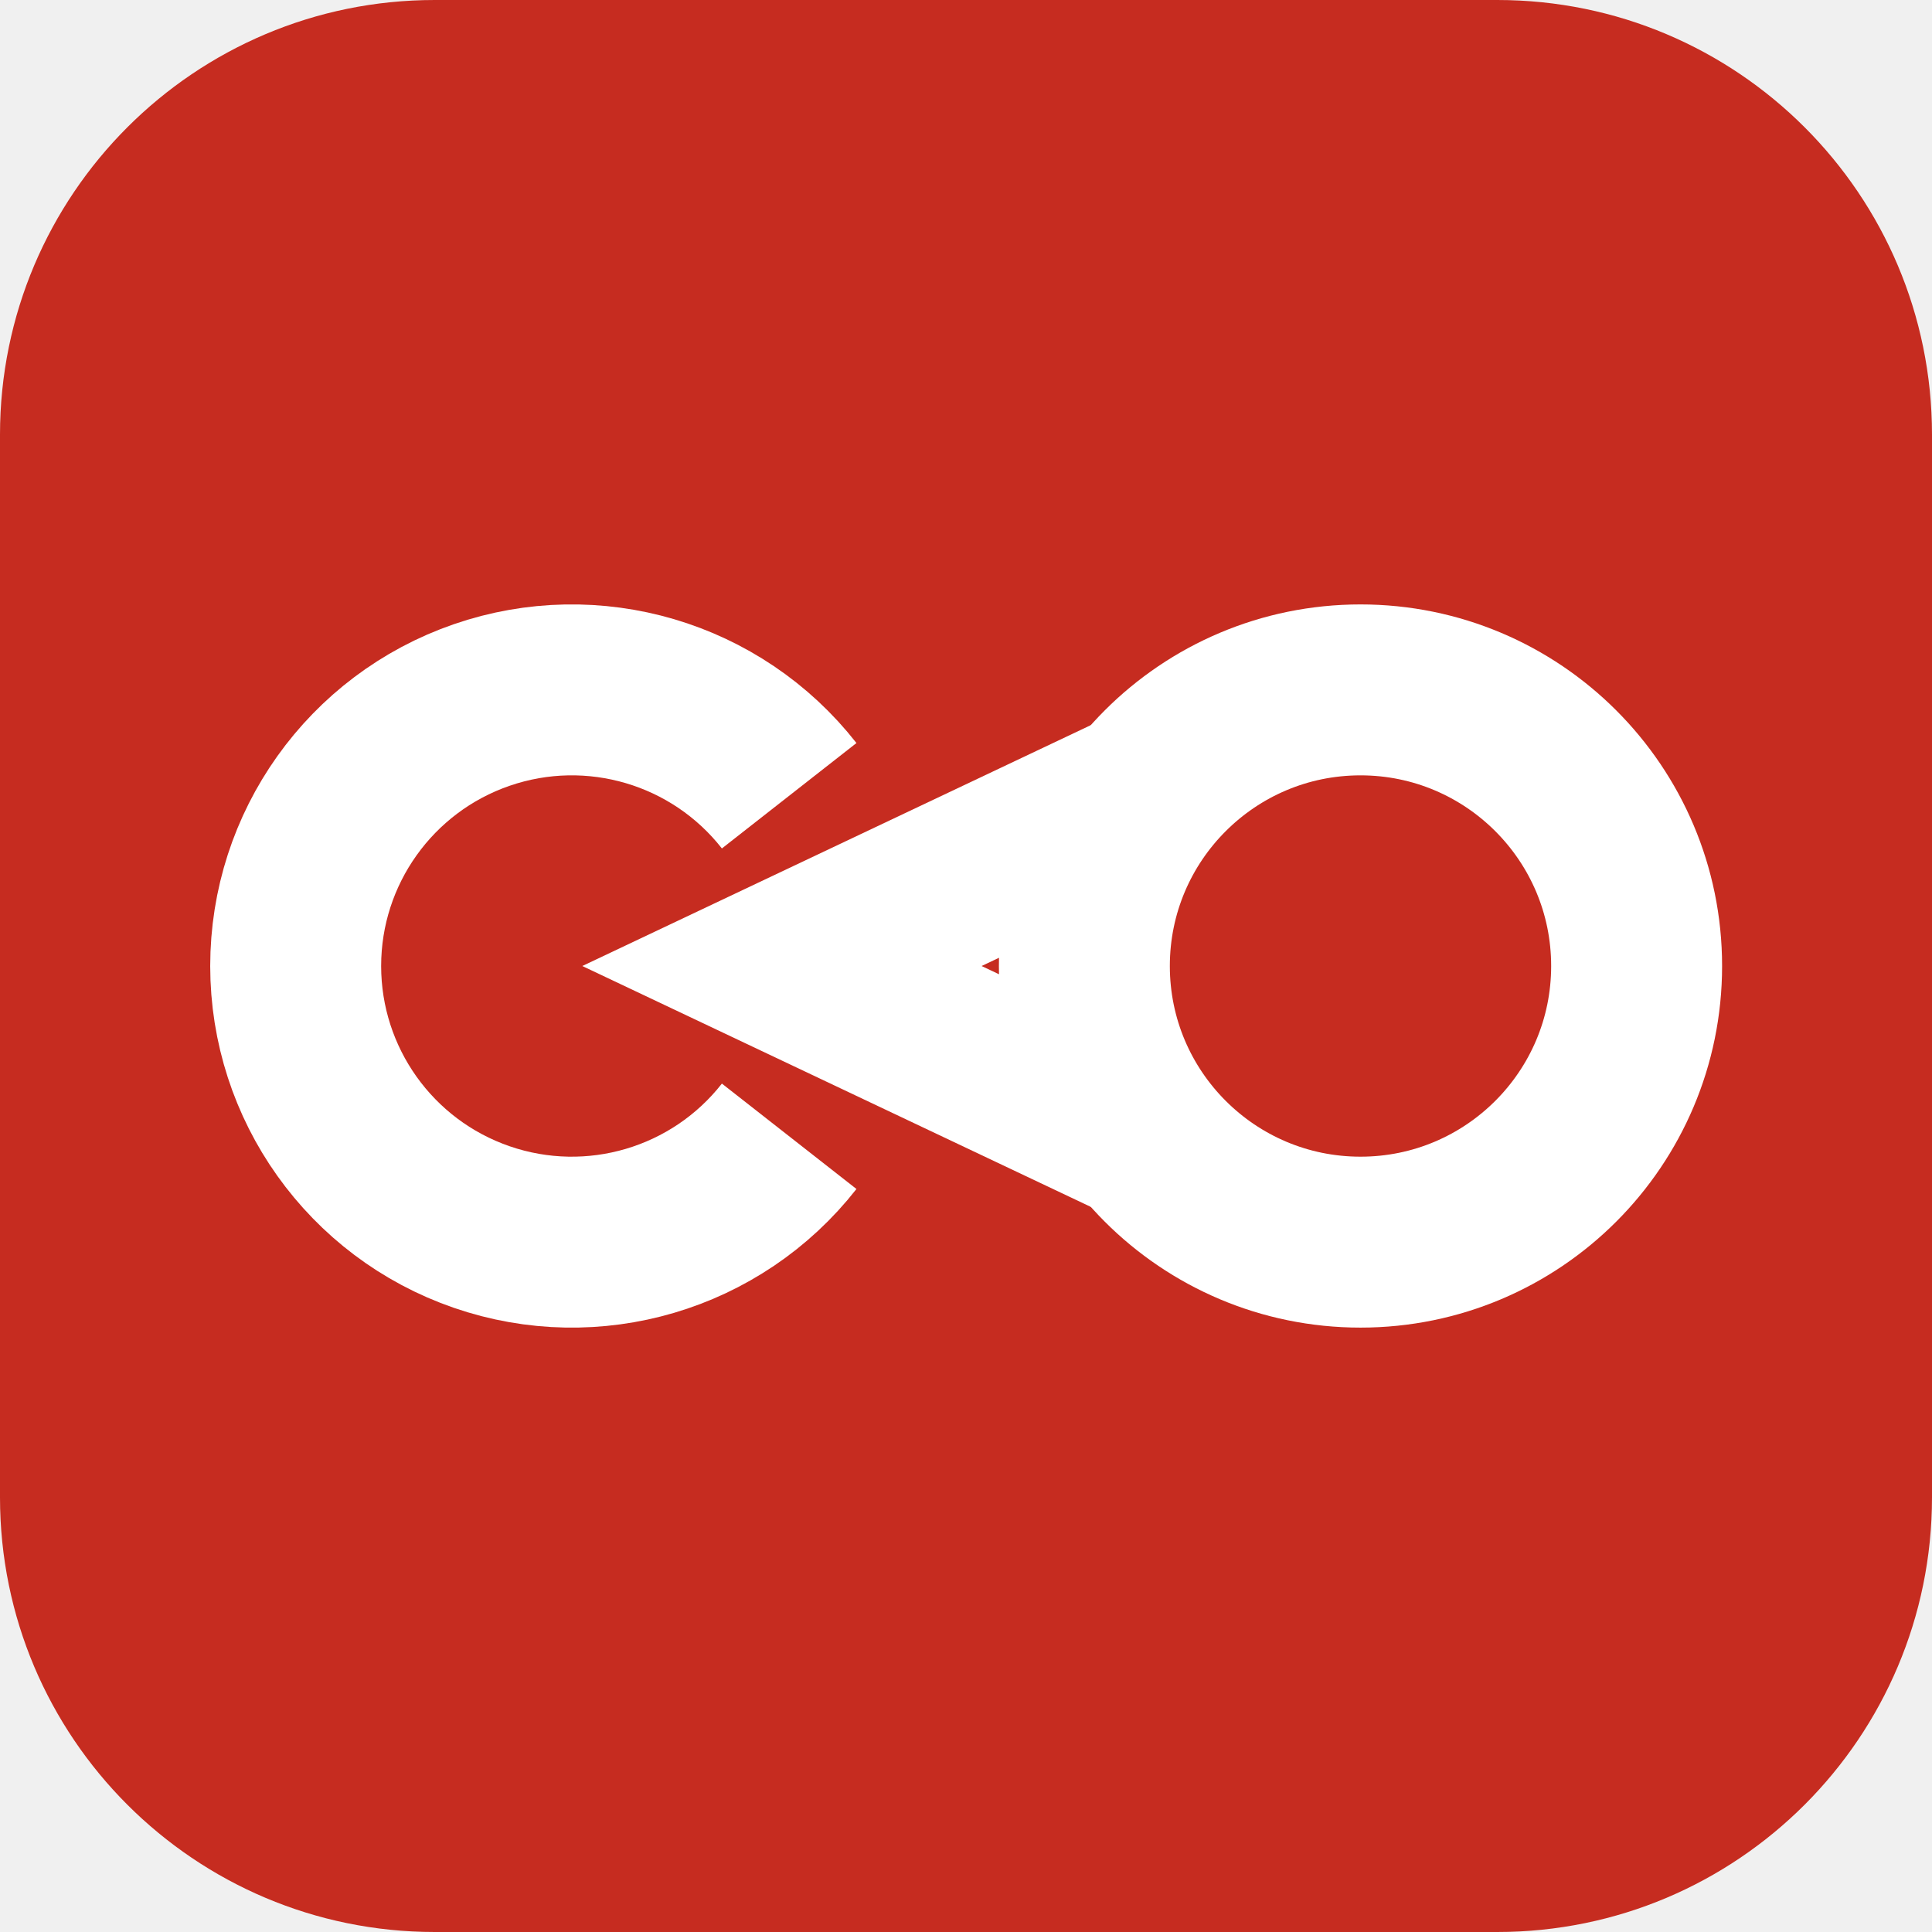
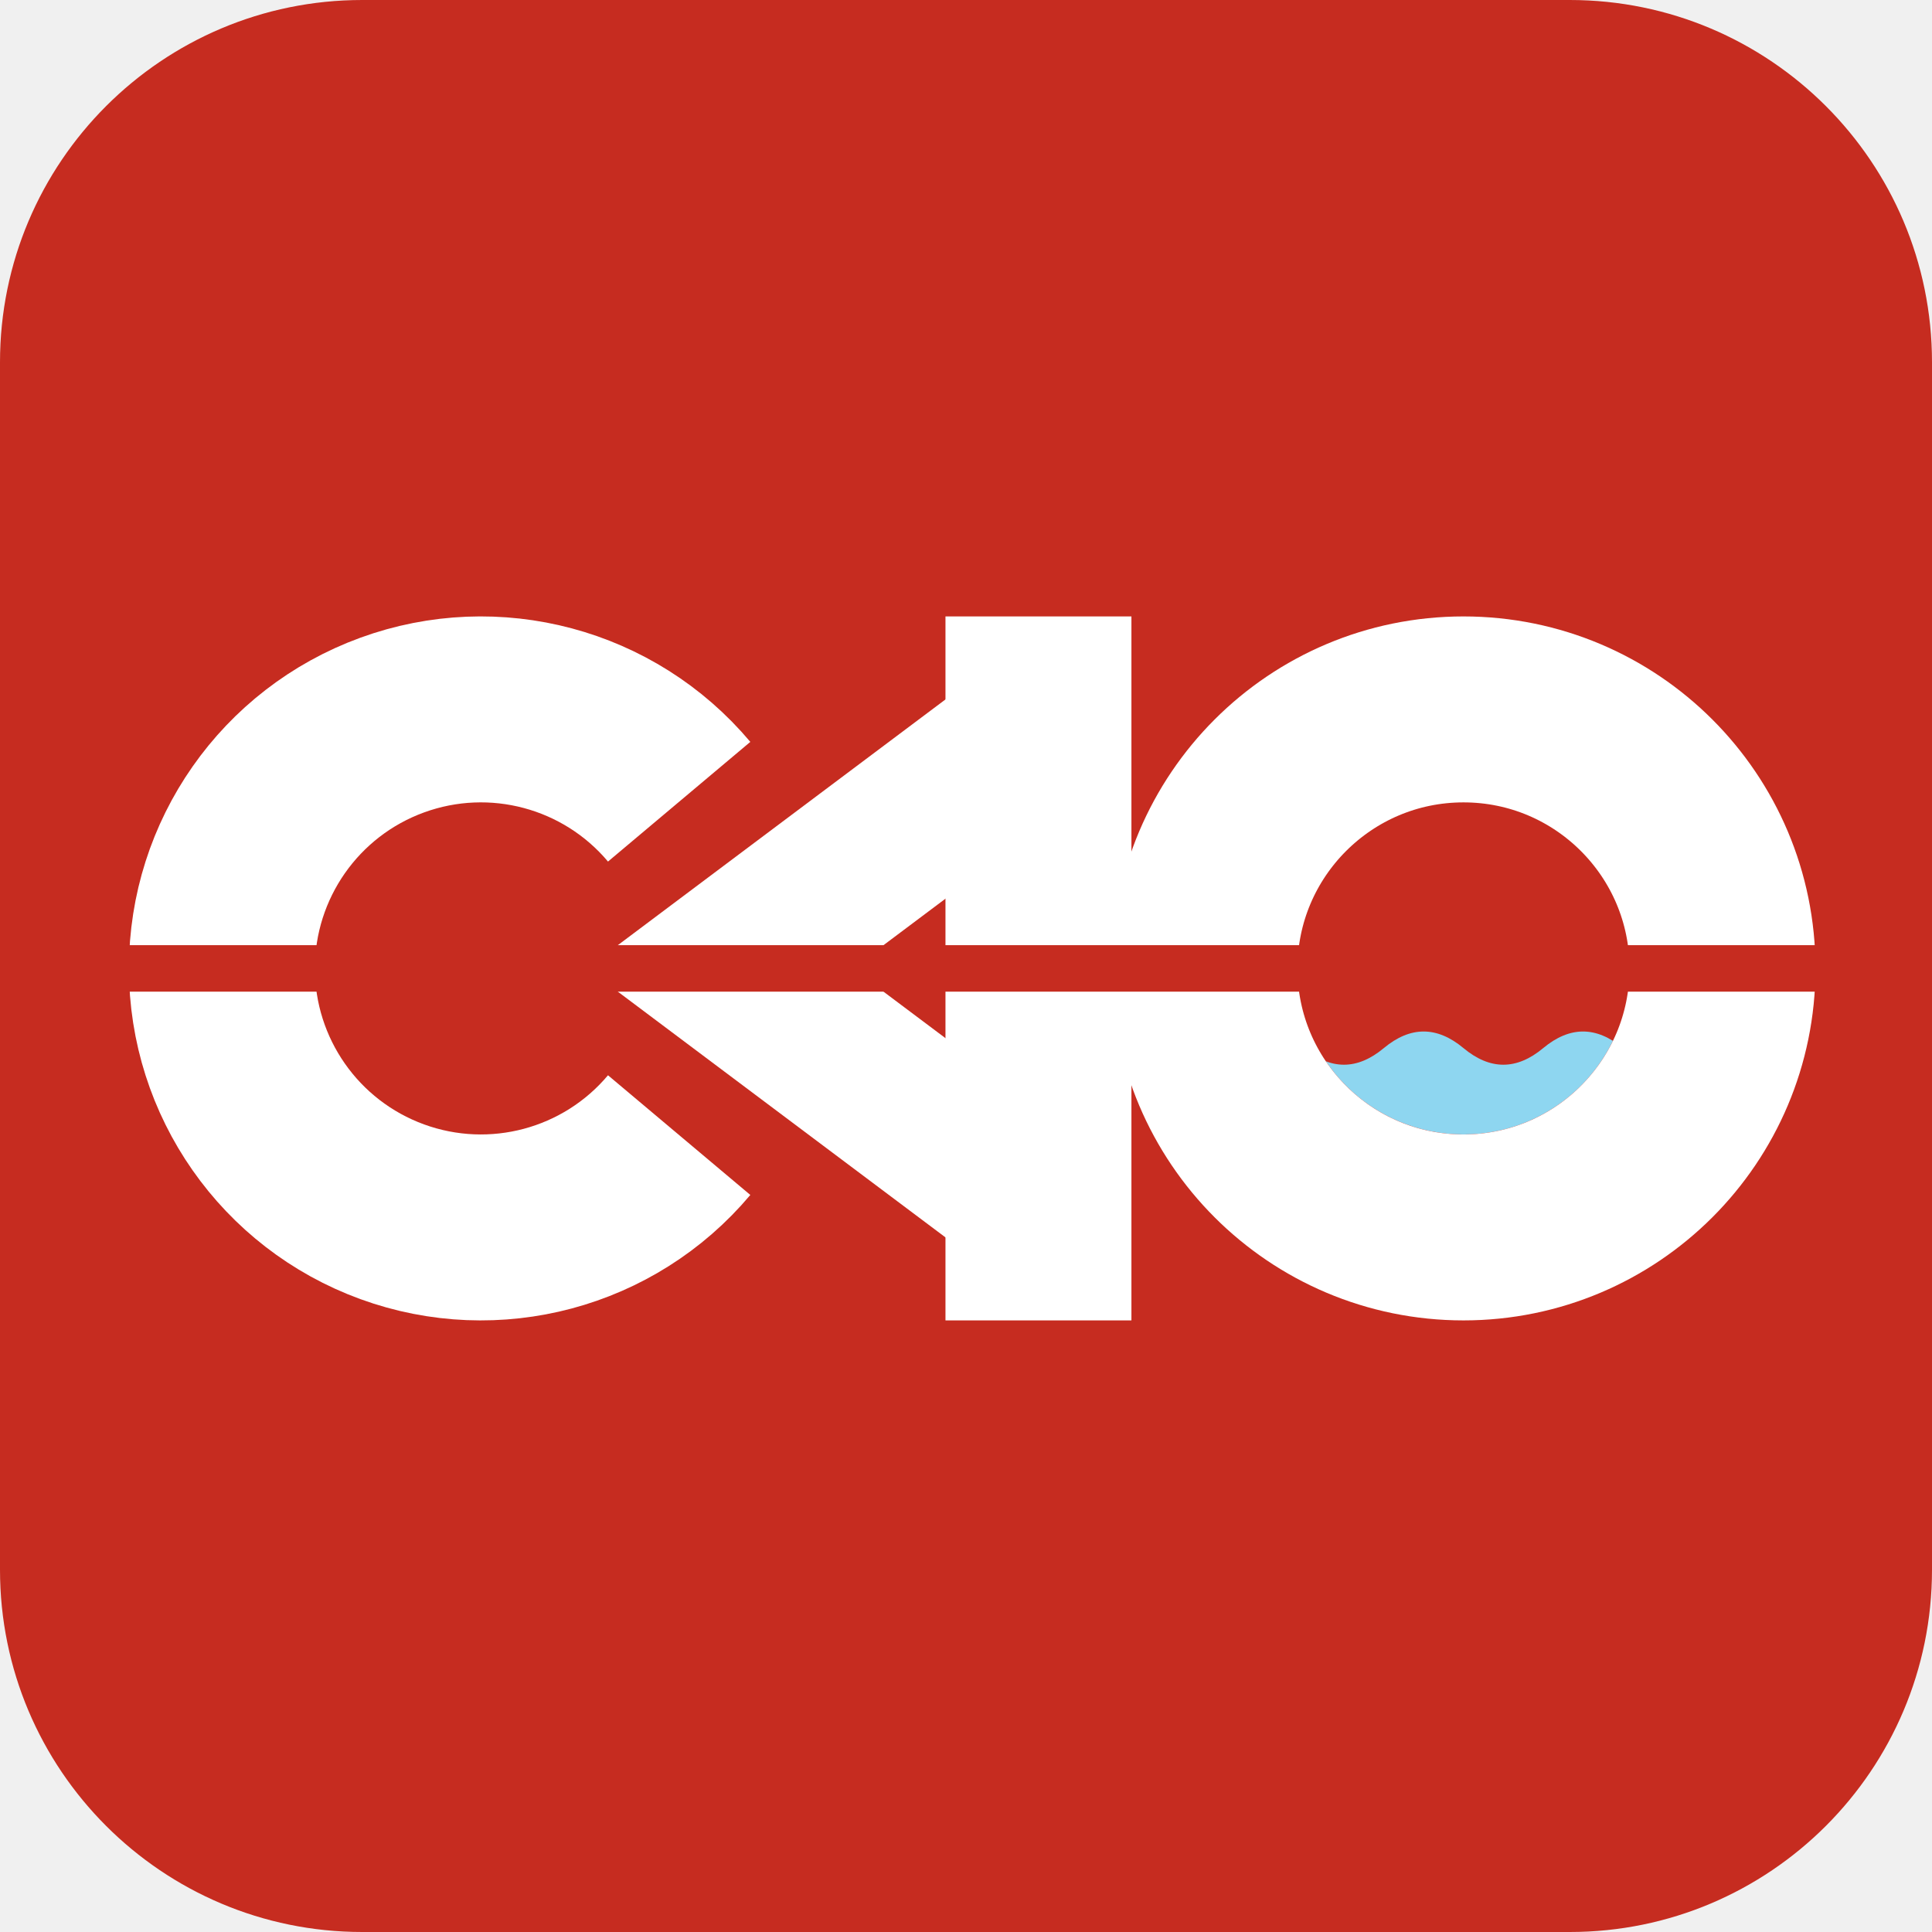
- <svg xmlns="http://www.w3.org/2000/svg" viewBox="0 0 240 240">
-   <rect width="240" height="240" rx="54" fill="#c62c20" />
-   <g transform="translate(22 71) scale(0.8167)" fill="none" stroke="#fff" stroke-width="26">
-     <path d="M93.1 34.1A42 42 0 1 0 93.1 85.9" />
-     <polyline points="149,33 92,60 149,87" stroke-linejoin="miter" stroke-miterlimit="10" />
-     <circle cx="180" cy="60" r="42" />
+ <svg xmlns="http://www.w3.org/2000/svg" viewBox="0 0 160 160">
+   <defs>
+     <clipPath id="w">
+       <circle cx="210" cy="60" r="25" />
+     </clipPath>
+   </defs>
+   <rect width="160" height="160" rx="30" fill="#c62c20" />
+   <g transform="translate(5.7 47.2) scale(0.55)">
+     <g clip-path="url(#w)">
+       <path d="M174 72q6 -5 12 0t12 0t12 0t12 0t12 0t12 0V92H174Z" fill="#8ed6f0" />
+     </g>
+     <g fill="none" stroke="#fff" stroke-width="28">
+       <path d="M91.9 34.9A39 39 0 1 0 91.9 85.1" />
+       <path d="M146 21V99" stroke-linecap="square" />
+       <path d="M146 60H171" />
+       <circle cx="210" cy="60" r="39" />
+     </g>
+     <path d="M146 24L98 60L146 96" fill="none" stroke="#fff" stroke-width="24" />
+     <rect x="-6" y="56.5" width="282" height="7" fill="#c62c20" />
  </g>
</svg>
